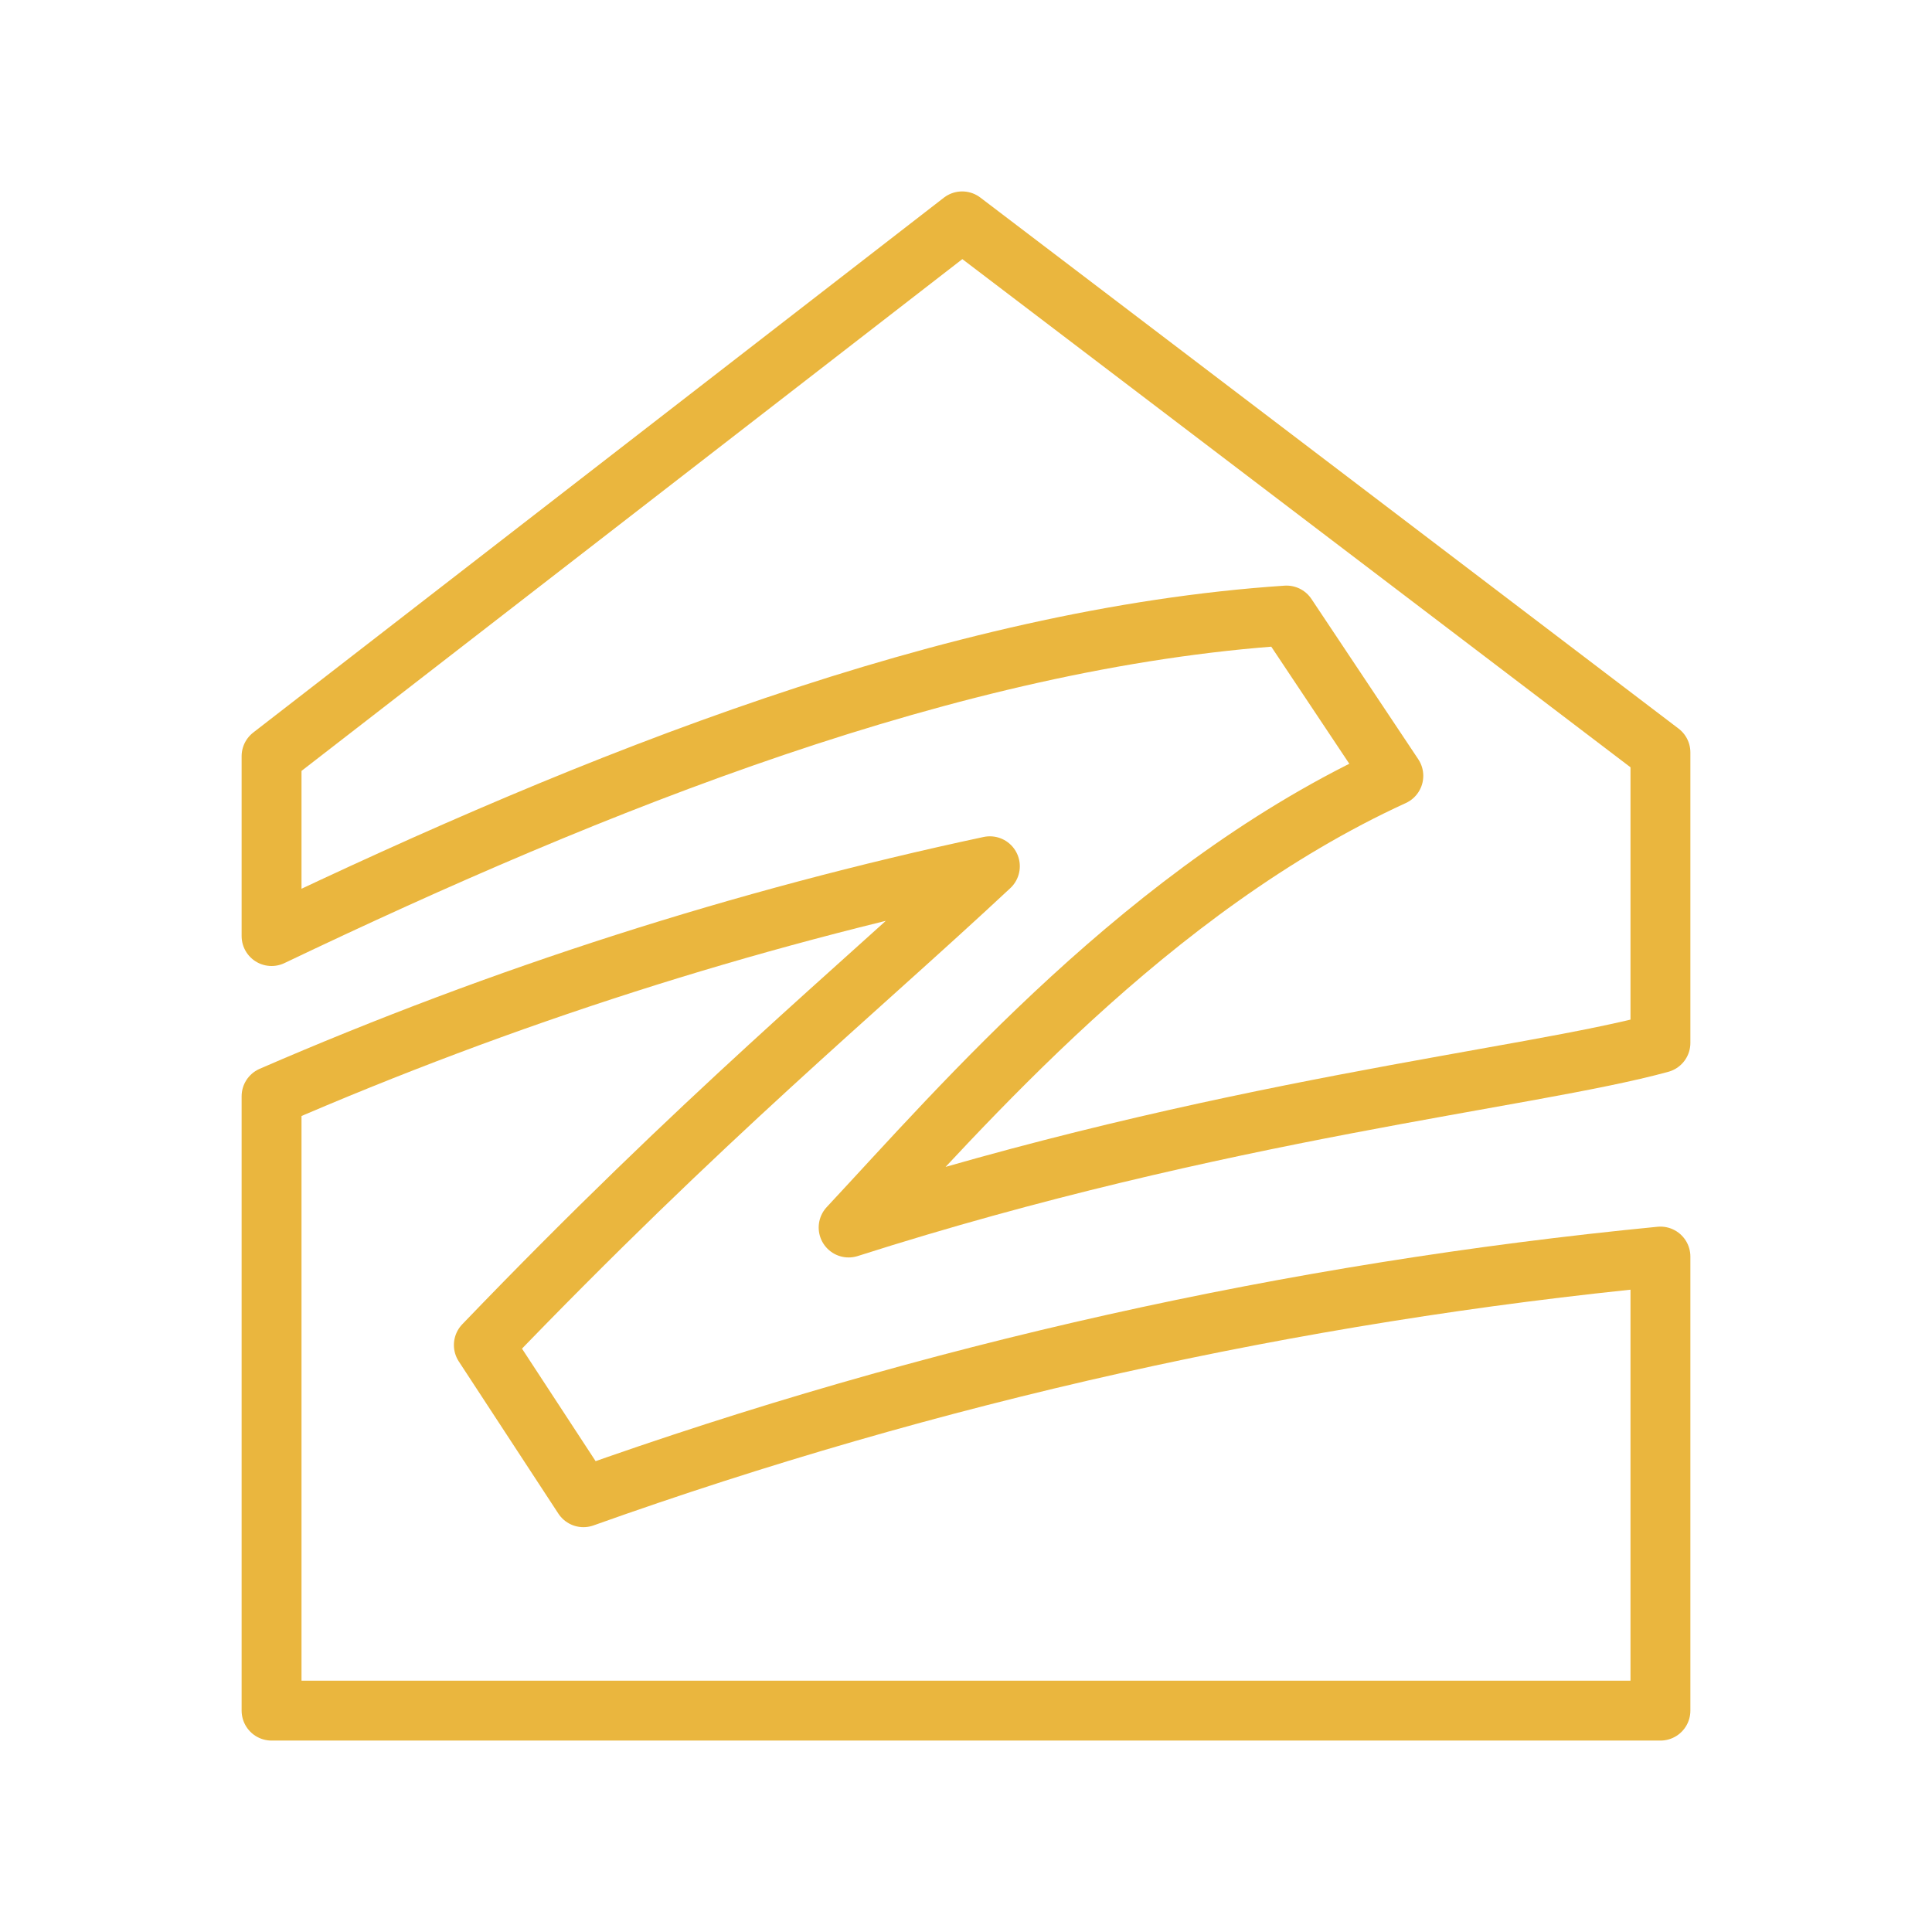
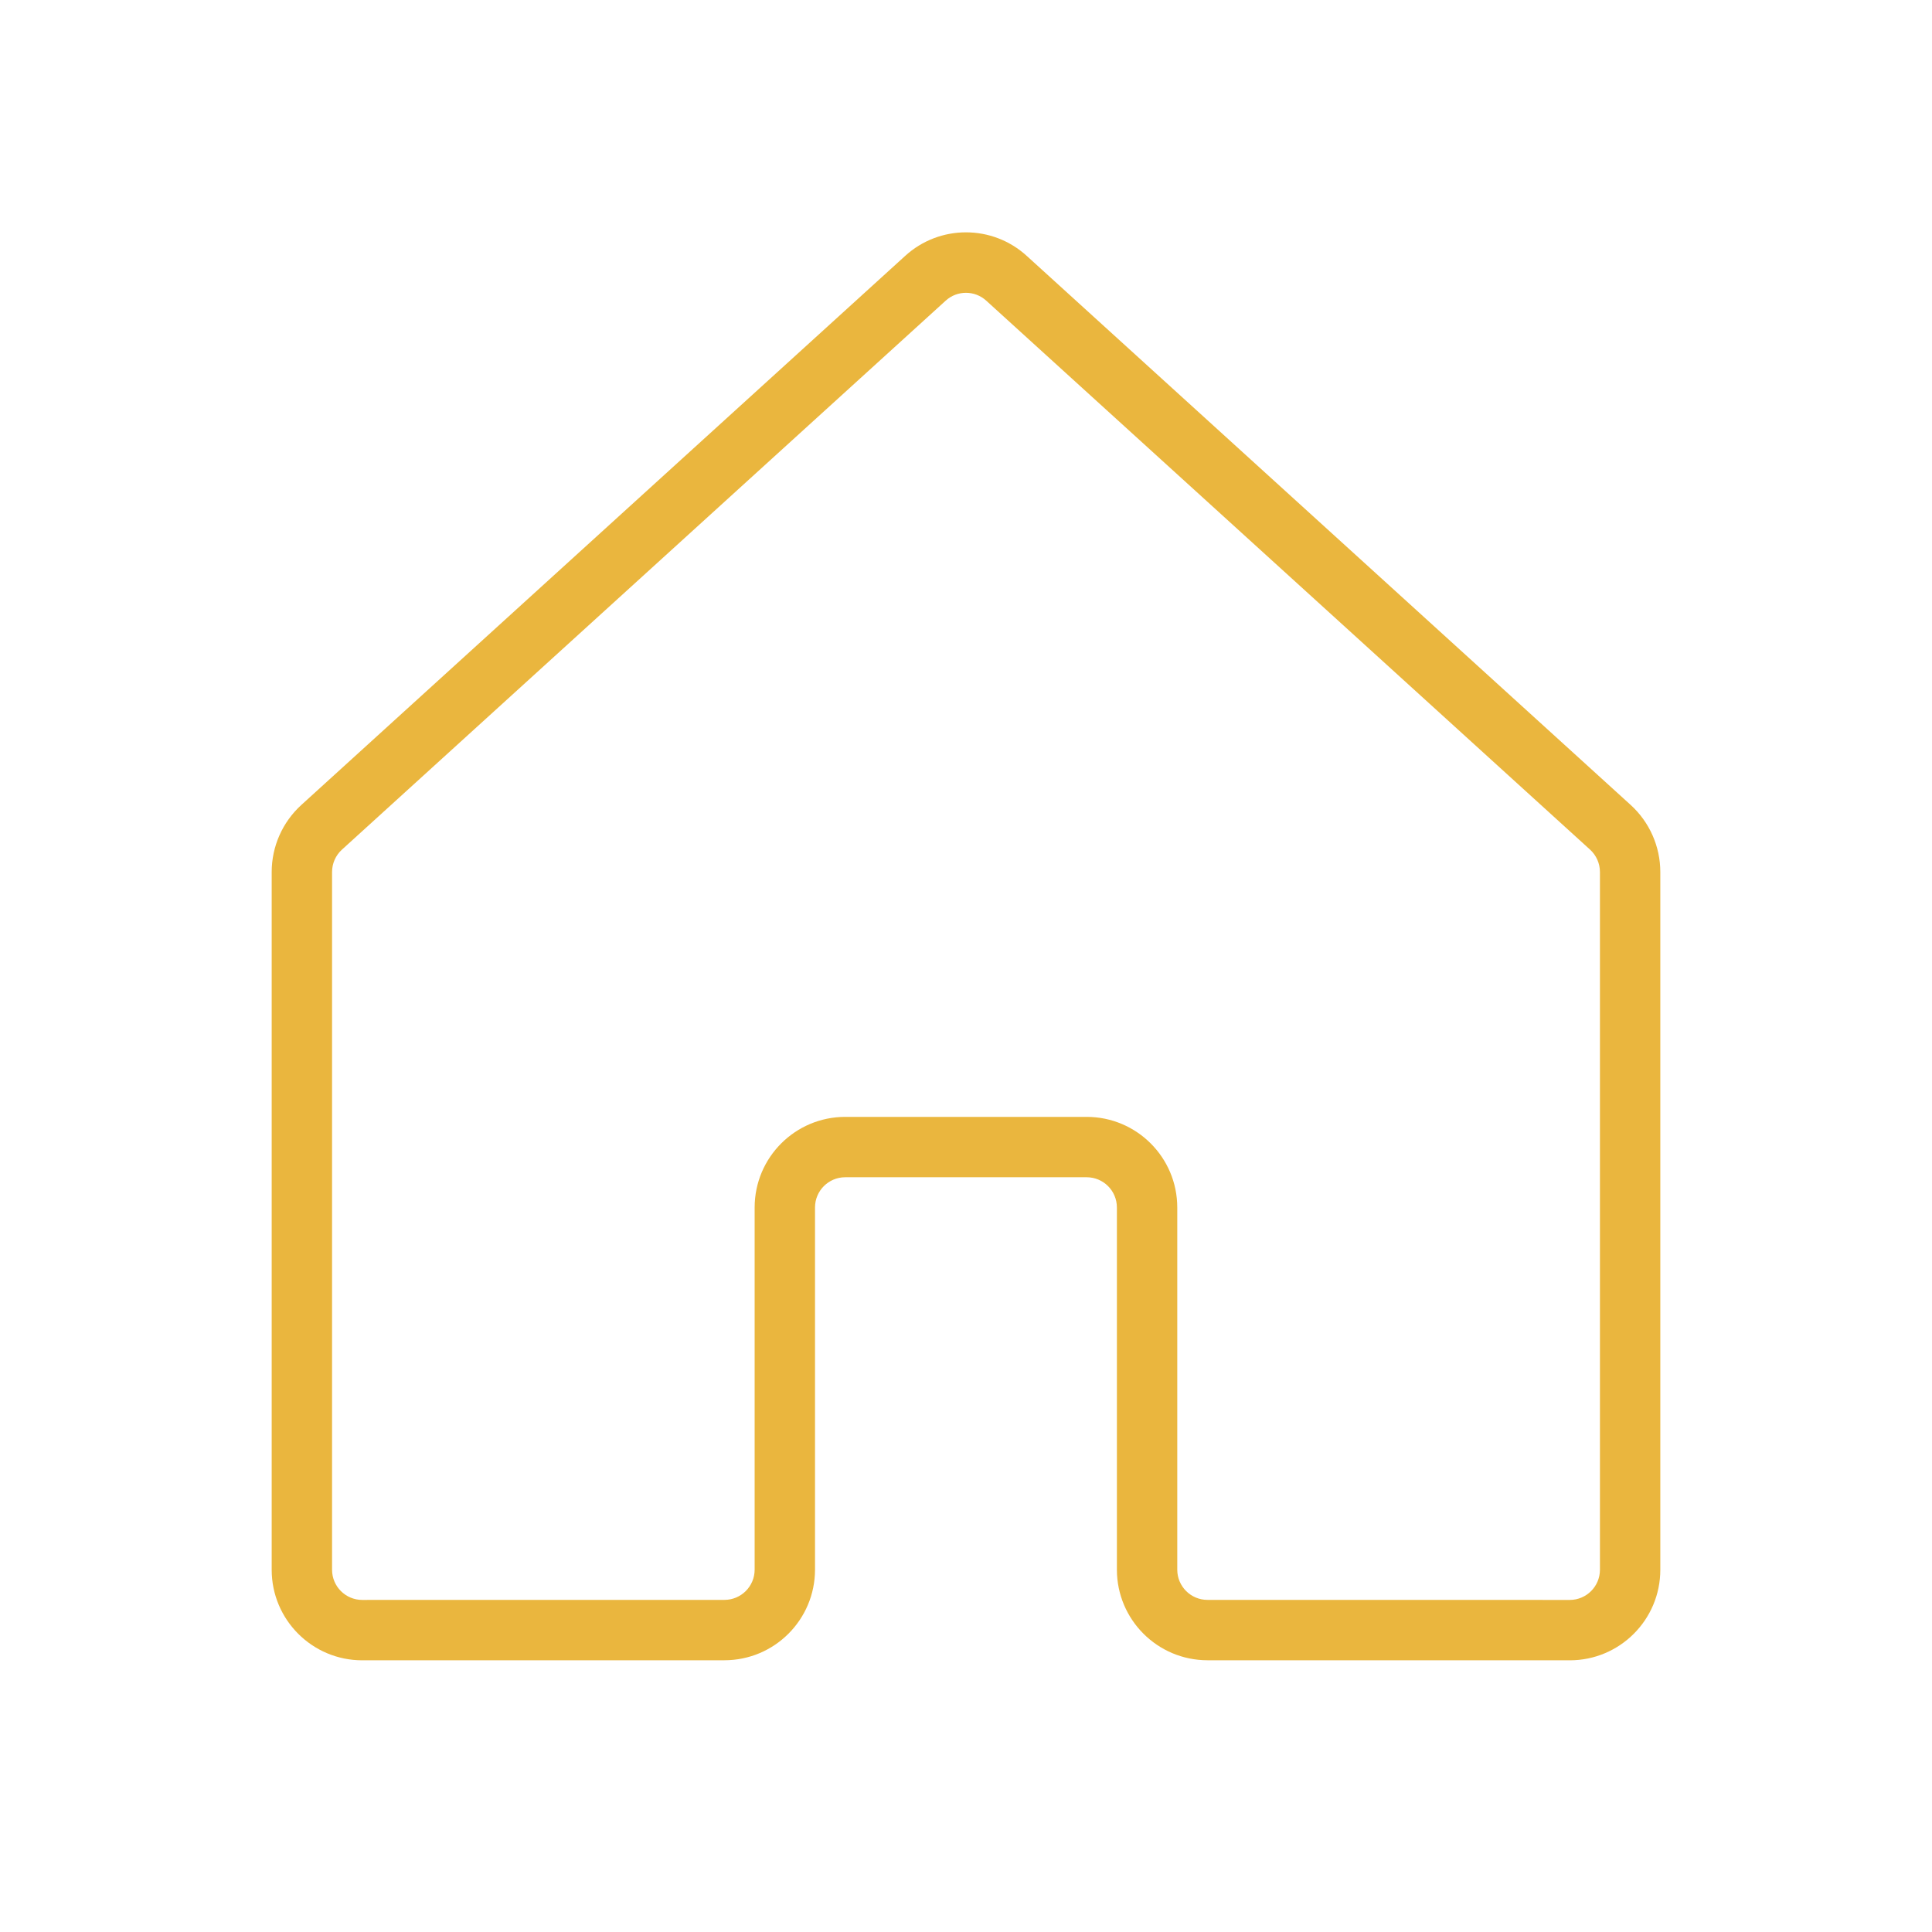
- <svg xmlns="http://www.w3.org/2000/svg" width="800px" height="800px" viewBox="0 0 48 48" fill="#EAB63E" stroke="#EAB63E" stroke-width="1.488">
+ <svg xmlns="http://www.w3.org/2000/svg" fill="#EAB63E" width="800px" height="800px" viewBox="0 0 256 256" id="Flat" stroke="#EAB63E" stroke-width="0.003">
  <g id="SVGRepo_bgCarrier" stroke-width="0" />
  <g id="SVGRepo_tracerCarrier" stroke-linecap="round" stroke-linejoin="round" />
  <g id="SVGRepo_iconCarrier">
-     <defs>
-       <style>.a{fill:none;stroke:#EAB63E;stroke-linecap:round;stroke-linejoin:round;}</style>
-     </defs>
-     <path class="a" d="M6.747,18.788v4.468c8.015-3.826,16.915-7.41,25.216-7.963l2.654,3.982c-6.074,2.782-10.729,8.22-13.533,11.222,9.27-2.961,16.881-3.684,20.169-4.586V18.694L23.905,5.5Z" />
-     <path class="a" d="M6.747,27.237V42.5H41.253V31.219a111.975,111.975,0,0,0-26.758,5.979l-2.474-3.781C17.54,27.676,21.213,24.68,24.593,21.522A94.318,94.318,0,0,0,6.747,27.237Z" />
+     <path d="M208,219.999h-.001l-48.007-.006a12.014,12.014,0,0,1-11.998-12v-48.001a4.004,4.004,0,0,0-4-4h-32a4.004,4.004,0,0,0-4,4v48.001a12.014,12.014,0,0,1-11.999,12L48.002,219.999a11.999,11.999,0,0,1-12.002-12V115.539a12.022,12.022,0,0,1,3.928-8.879L119.921,33.925a11.954,11.954,0,0,1,16.146-.001l80.006,72.736A12.026,12.026,0,0,1,220,115.539v92.46a11.999,11.999,0,0,1-12,12ZM111.994,147.992h32a12.013,12.013,0,0,1,12,12v48.001a4.004,4.004,0,0,0,3.999,4L208,211.999h0a4,4,0,0,0,4-4v-92.46a4.011,4.011,0,0,0-1.31-2.96L130.686,39.844a3.986,3.986,0,0,0-5.383.001L45.31,112.579A4.004,4.004,0,0,0,44,115.539V207.999a4,4,0,0,0,4.001,4l47.993-.006a4.005,4.005,0,0,0,4-4v-48.001A12.013,12.013,0,0,1,111.994,147.992Z" />
  </g>
</svg>
